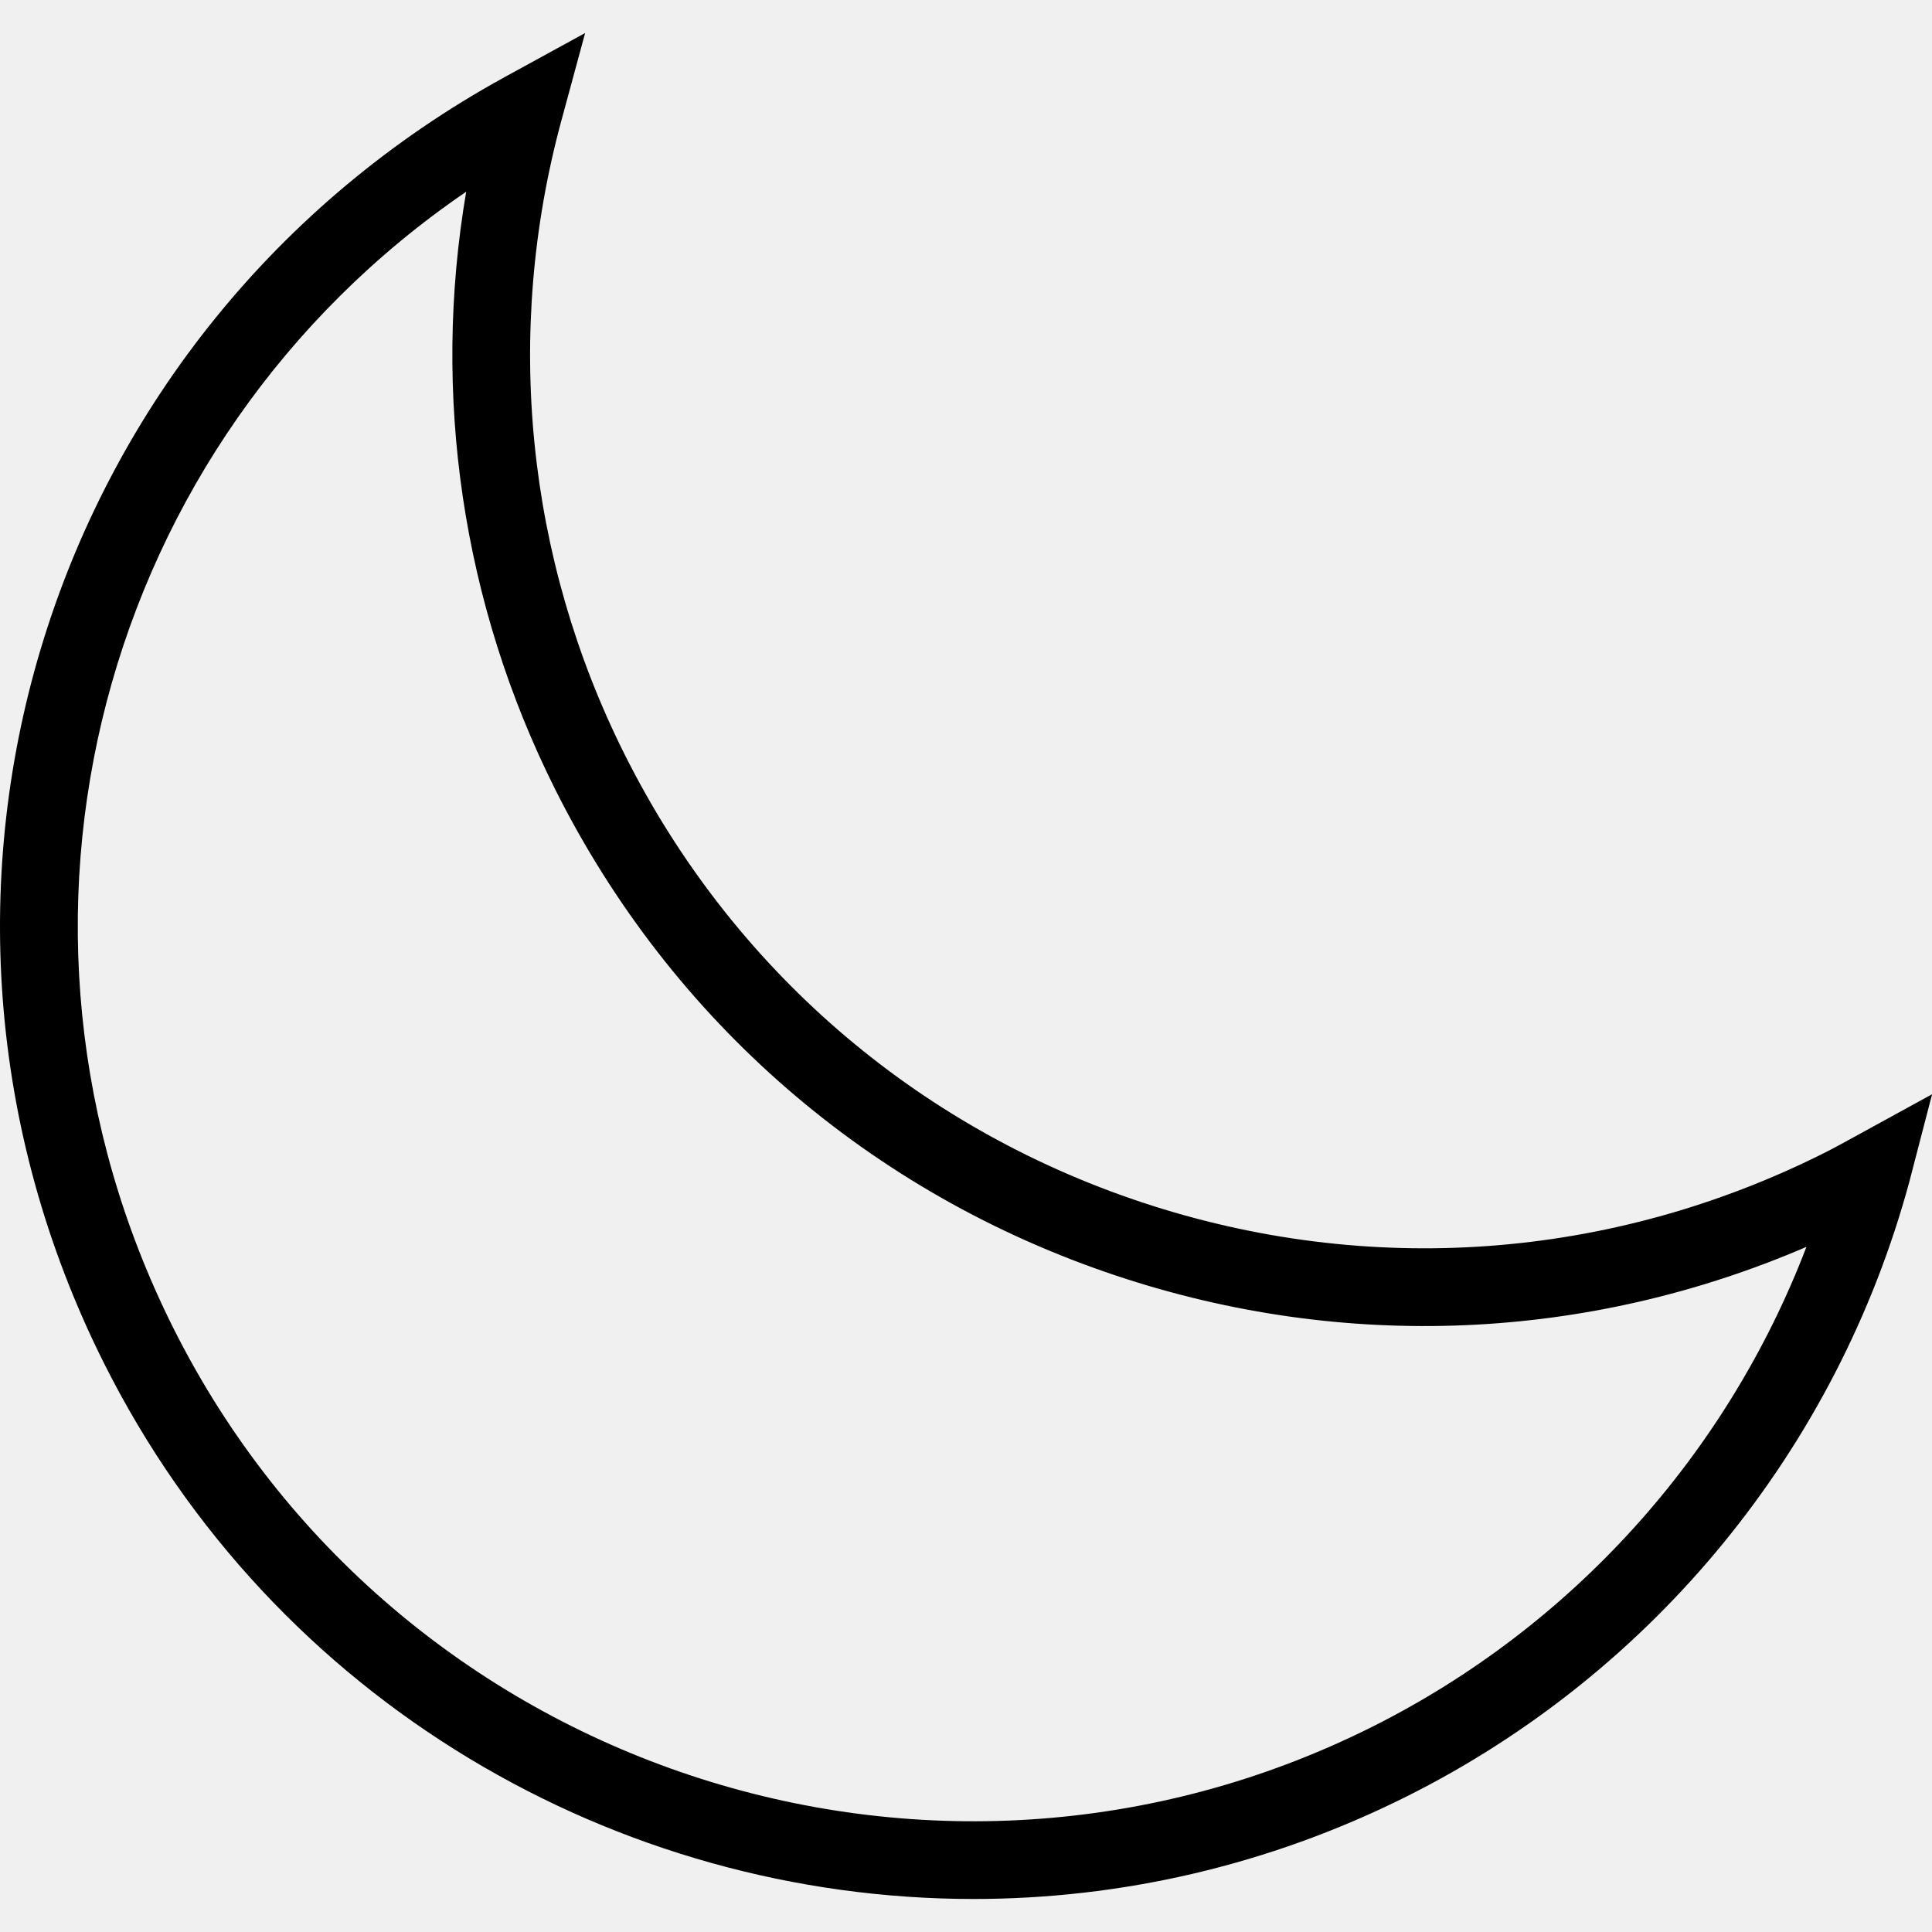
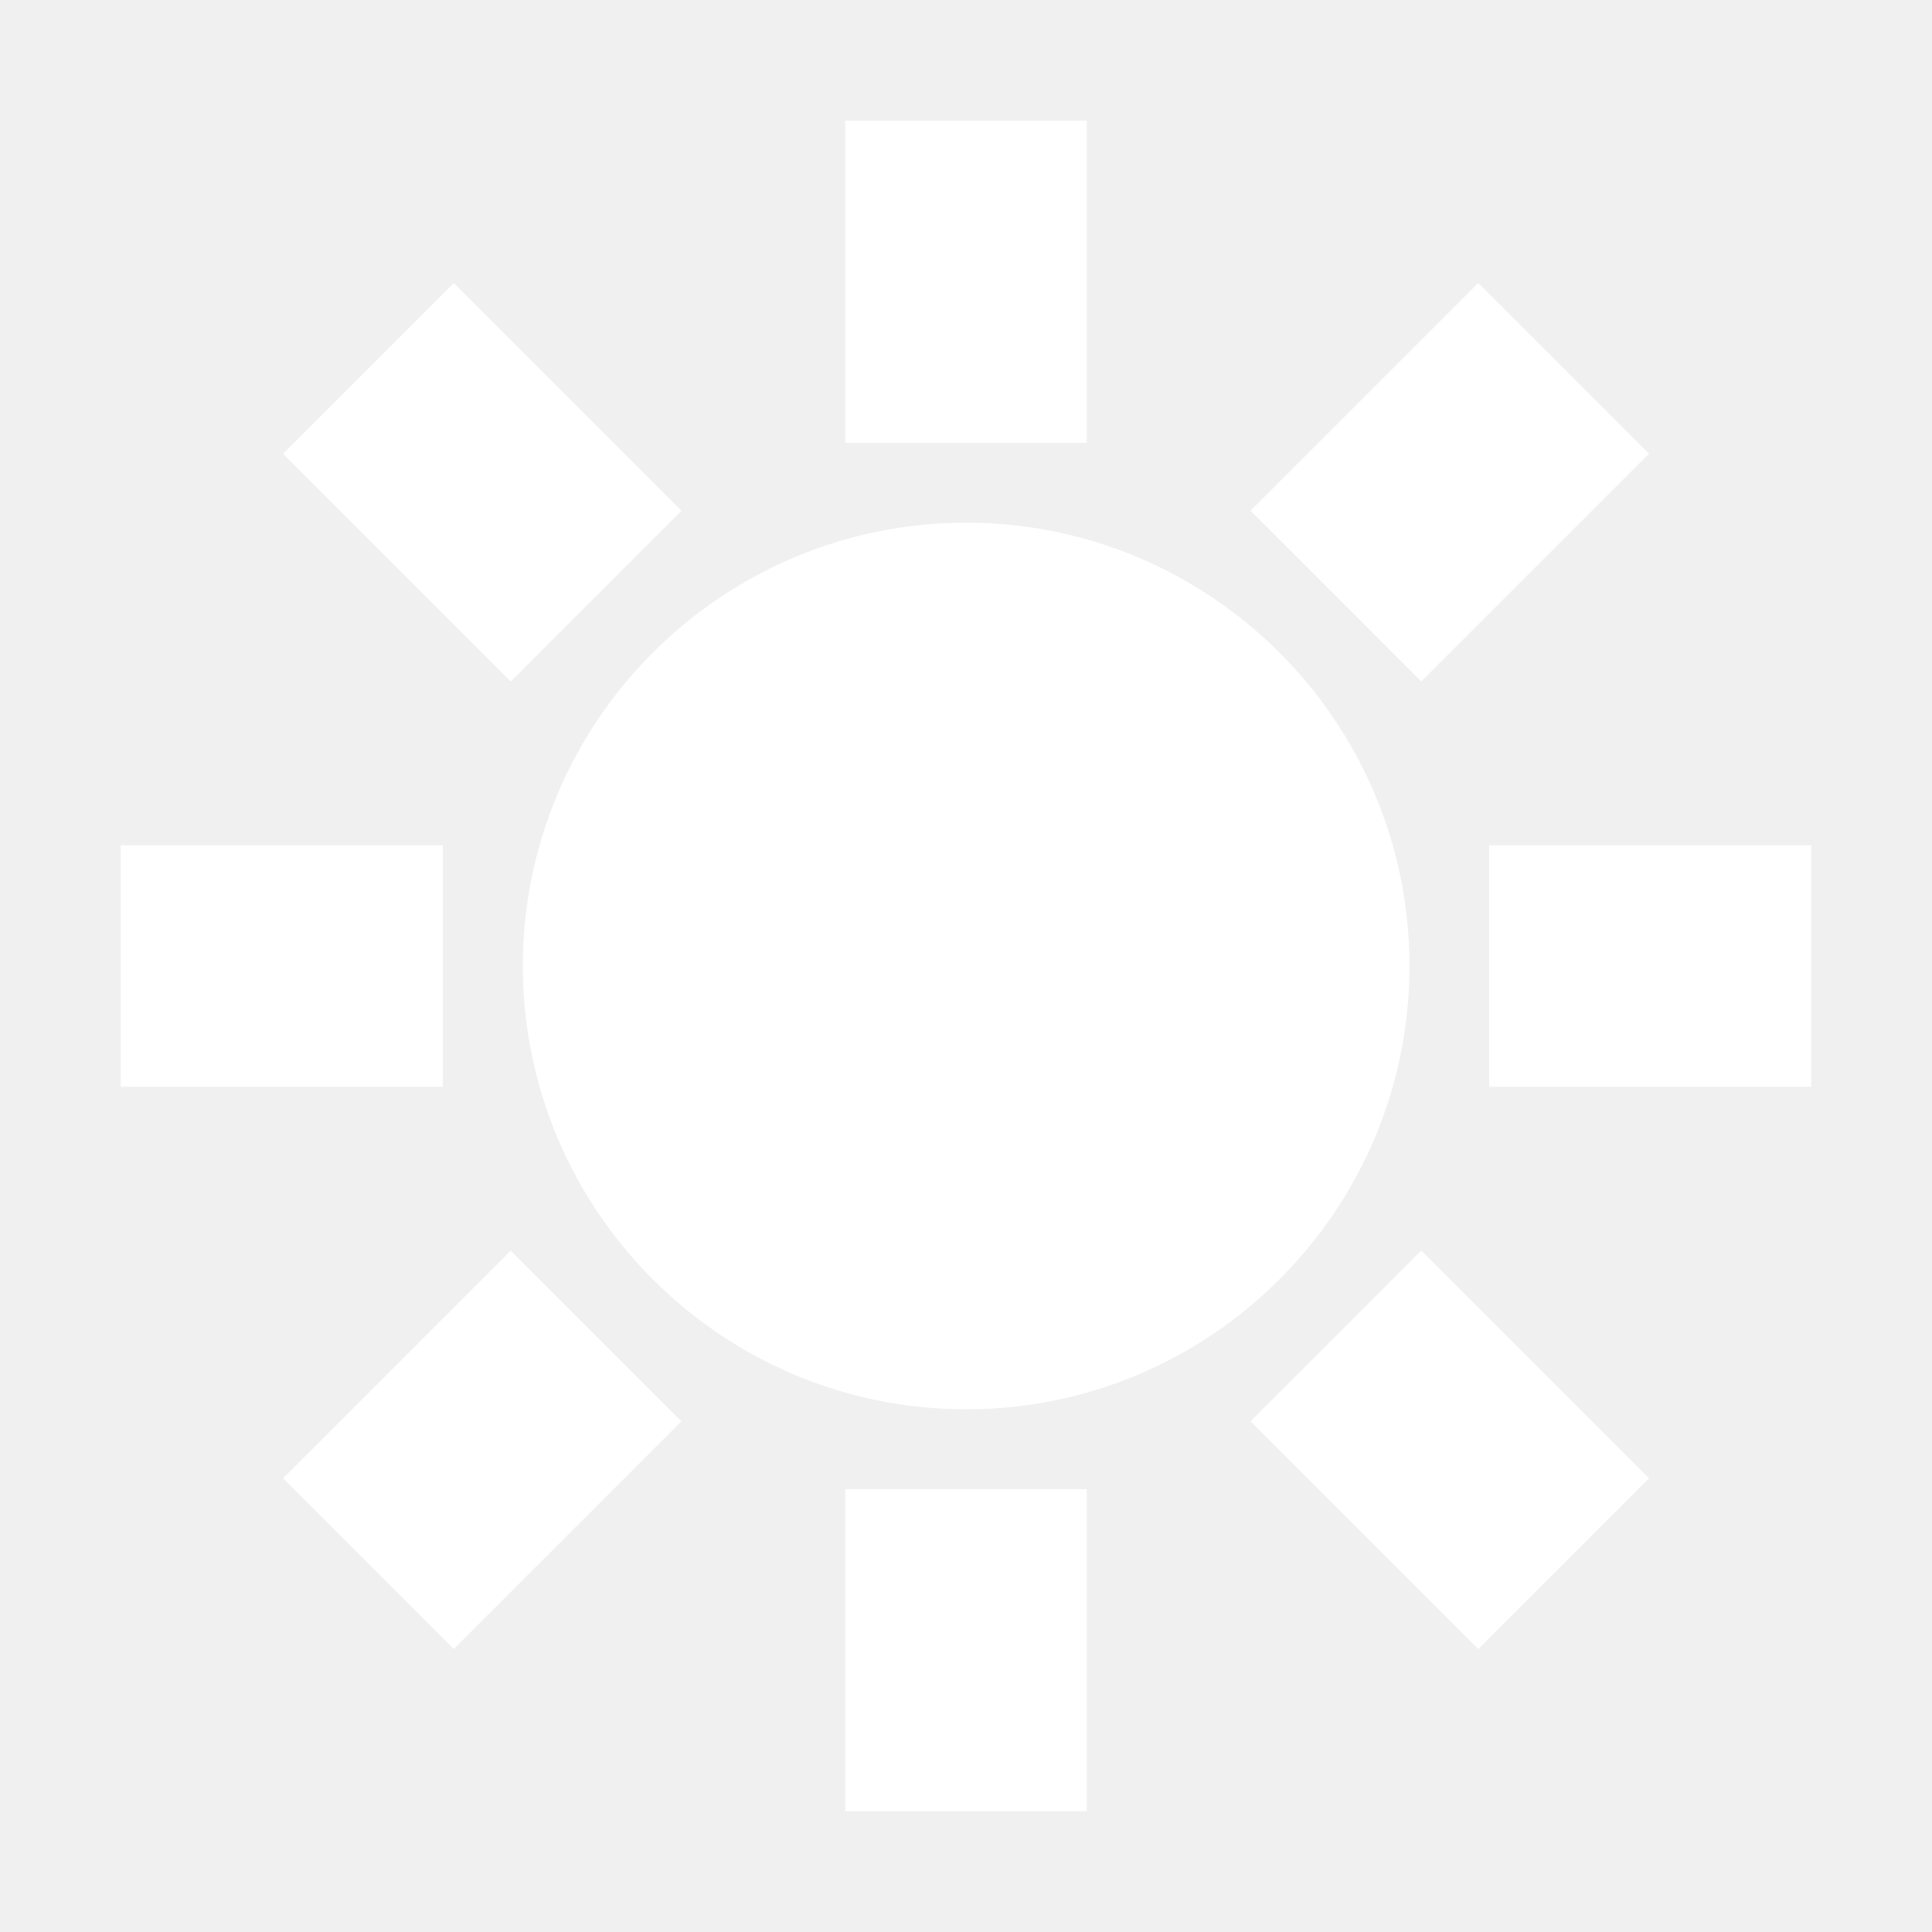
- <svg xmlns="http://www.w3.org/2000/svg" version="1.1" class="moon" x="0px" y="0px" viewBox="0 0 49.739 49.739" style="enable-background:new 0 0 49.739 49.739;" xml:space="preserve">
-   <path d="M25.068,48.889c-9.173,0-18.017-5.06-22.396-13.804C-3.373,23.008,1.164,8.467,13.003,1.979l2.061-1.129l-0.615,2.268        c-1.479,5.459-0.899,11.25,1.633,16.306c2.75,5.493,7.476,9.587,13.305,11.526c5.831,1.939,12.065,1.492,17.559-1.258v0        c0.25-0.125,0.492-0.258,0.734-0.391l2.061-1.13l-0.585,2.252c-1.863,6.873-6.577,12.639-12.933,15.822        C32.639,48.039,28.825,48.888,25.068,48.889z M12.002,4.936c-9.413,6.428-12.756,18.837-7.54,29.253        c5.678,11.34,19.522,15.945,30.864,10.268c5.154-2.582,9.136-7.012,11.181-12.357c-5.632,2.427-11.882,2.702-17.752,0.748        c-6.337-2.108-11.473-6.557-14.463-12.528C11.899,15.541,11.11,10.16,12.002,4.936z" />
+ <svg xmlns="http://www.w3.org/2000/svg" class="moon" fill="#ffffff" width="100px" height="100px" viewBox="0 0 24 24" stroke="#ffffff">
+   <g id="SVGRepo_bgCarrier" stroke-width="0" />
+   <g id="SVGRepo_tracerCarrier" stroke-linecap="round" stroke-linejoin="round" />
+   <g id="SVGRepo_iconCarrier">
+     <path d="M6.995 12c0 2.761 2.246 5.007 5.007 5.007s5.007-2.246 5.007-5.007-2.246-5.007-5.007-5.007S6.995 9.239 6.995 12zM11 19h2v3h-2zm0-17h2v3h-2zm-9 9h3v2H2zm17 0h3v2h-3zM5.637 19.778l-1.414-1.414 2.121-2.121 1.414 1.414zM16.242 6.344l2.122-2.122 1.414 1.414-2.122 2.122zM6.344 7.759 4.223 5.637l1.415-1.414 2.12 2.122zM19.778 18.364l-1.414 1.414-2.122-2.122 1.414-1.414z" />
+   </g>
</svg>
